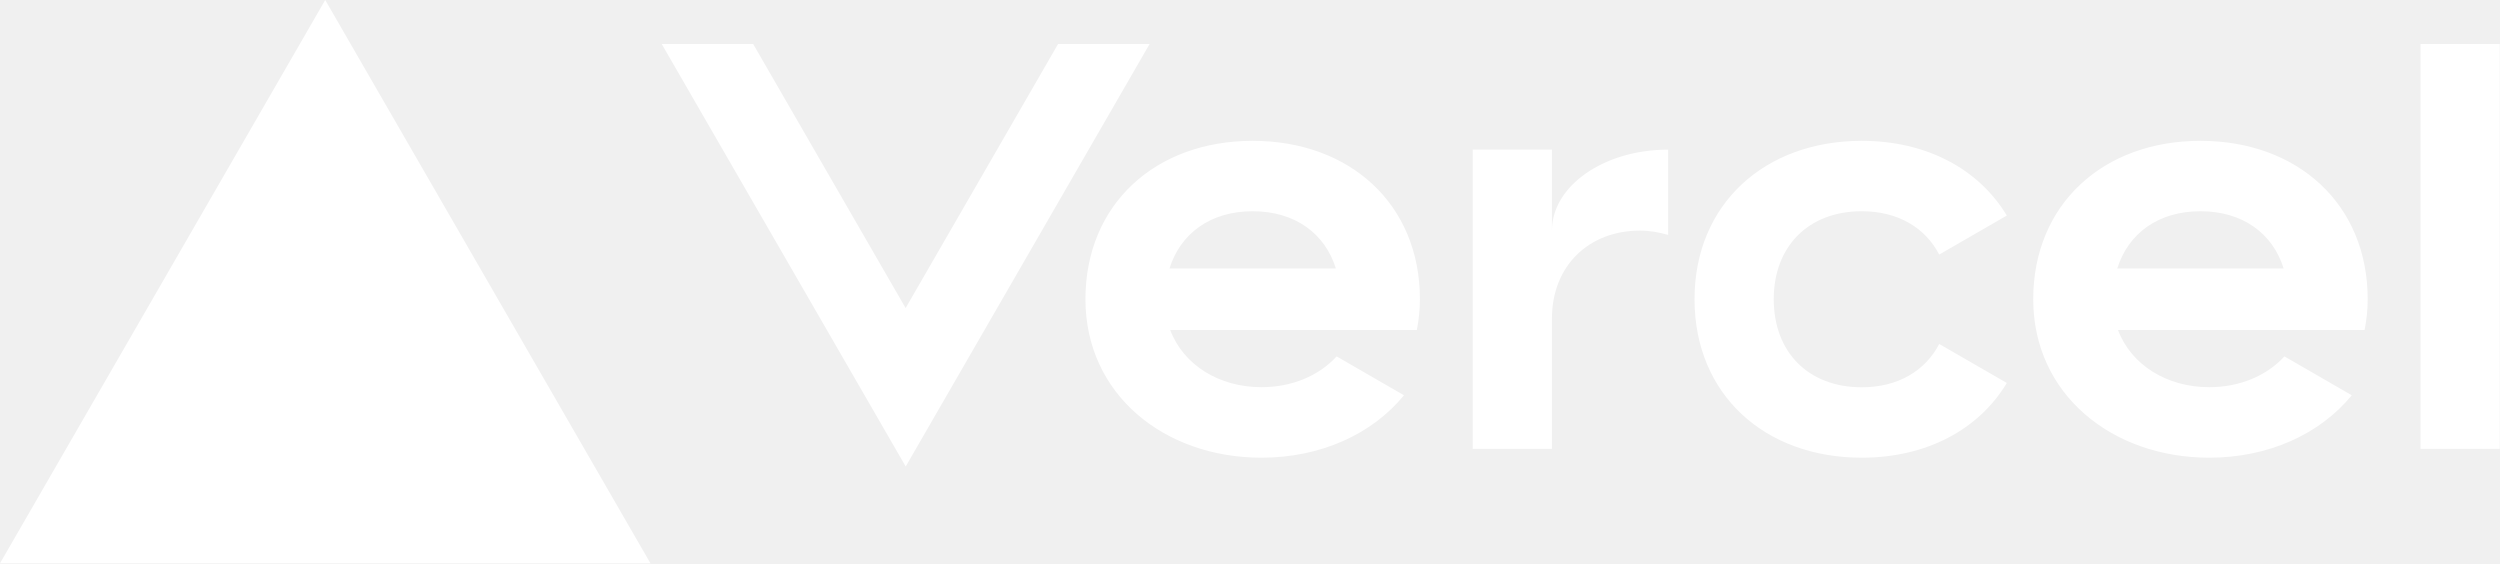
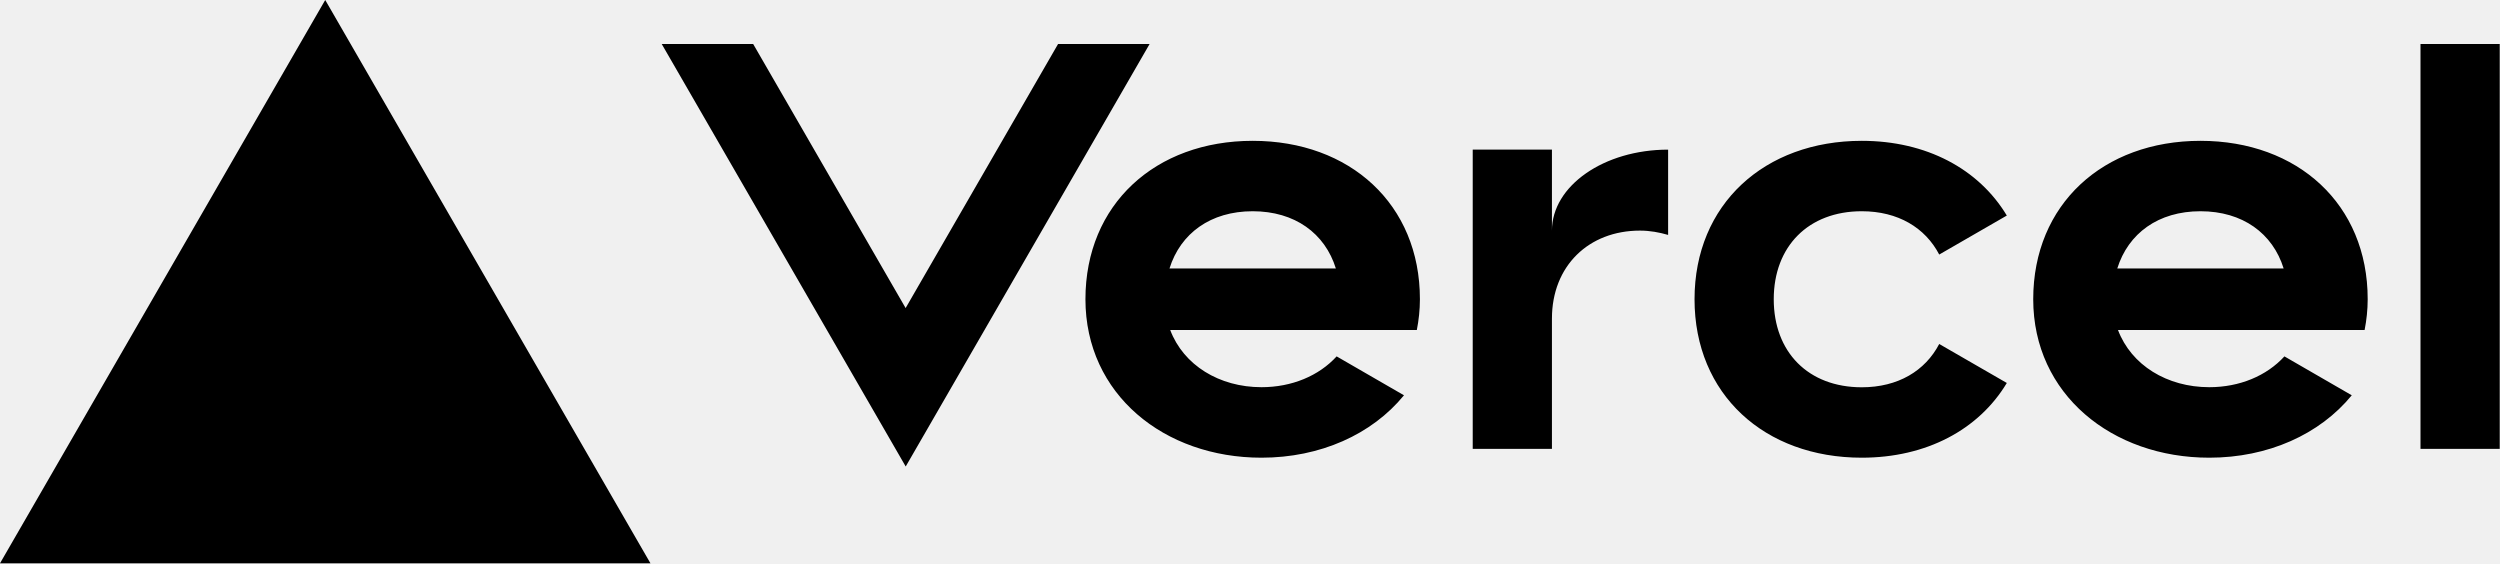
<svg xmlns="http://www.w3.org/2000/svg" width="4438" height="1000" viewBox="0 0 4438 1000" fill="none">
-   <path d="M2223.75 250C2051.25 250 1926.87 362.5 1926.87 531.25C1926.87 700 2066.72 812.5 2239.38 812.5C2343.59 812.5 2435.47 771.25 2492.34 701.719L2372.81 632.656C2341.25 667.188 2293.28 687.344 2239.38 687.344C2164.53 687.344 2100.94 648.281 2077.34 585.781H2515.16C2518.59 568.281 2520.63 550.156 2520.63 531.094C2520.63 362.5 2396.41 250 2223.75 250ZM2076.09 476.562C2095.62 414.219 2149.06 375 2223.75 375C2298.59 375 2352.03 414.219 2371.41 476.562H2076.09ZM2040.78 78.125L1607.81 828.125L1174.69 78.125H1337.03L1607.66 546.875L1878.28 78.125H2040.78ZM577.344 0L1154.69 1000H0L577.344 0ZM3148.75 531.25C3148.75 625 3210 687.5 3305 687.5C3369.38 687.5 3417.66 658.281 3442.5 610.625L3562.5 679.844C3512.81 762.656 3419.69 812.5 3305 812.5C3132.34 812.5 3008.13 700 3008.13 531.25C3008.13 362.5 3132.5 250 3305 250C3419.69 250 3512.66 299.844 3562.5 382.656L3442.5 451.875C3417.66 404.219 3369.38 375 3305 375C3210.16 375 3148.75 437.5 3148.75 531.25ZM4437.5 78.125V796.875H4296.88V78.125H4437.5ZM3906.25 250C3733.75 250 3609.38 362.5 3609.38 531.25C3609.38 700 3749.38 812.5 3921.88 812.5C4026.09 812.5 4117.97 771.25 4174.84 701.719L4055.31 632.656C4023.75 667.188 3975.78 687.344 3921.88 687.344C3847.03 687.344 3783.44 648.281 3759.84 585.781H4197.66C4201.09 568.281 4203.12 550.156 4203.12 531.094C4203.12 362.5 4078.91 250 3906.25 250ZM3758.59 476.562C3778.13 414.219 3831.41 375 3906.25 375C3981.09 375 4034.53 414.219 4053.91 476.562H3758.59ZM2961.25 265.625V417.031C2945.63 412.5 2929.06 409.375 2911.25 409.375C2820.47 409.375 2755 471.875 2755 565.625V796.875H2614.38V265.625H2755V409.375C2755 330 2847.34 265.625 2961.25 265.625Z" fill="white" />
+   <path d="M2223.75 250C2051.25 250 1926.87 362.5 1926.87 531.25C1926.87 700 2066.72 812.5 2239.38 812.5C2343.59 812.5 2435.47 771.25 2492.34 701.719L2372.81 632.656C2341.25 667.188 2293.28 687.344 2239.38 687.344C2164.53 687.344 2100.94 648.281 2077.34 585.781H2515.16C2518.59 568.281 2520.63 550.156 2520.63 531.094C2520.63 362.5 2396.41 250 2223.75 250ZM2076.09 476.562C2095.62 414.219 2149.06 375 2223.75 375C2298.59 375 2352.03 414.219 2371.41 476.562H2076.09ZM2040.78 78.125L1607.81 828.125L1174.69 78.125H1337.03L1607.66 546.875L1878.28 78.125H2040.78ZM577.344 0L1154.69 1000H0L577.344 0ZM3148.75 531.25C3148.75 625 3210 687.5 3305 687.5C3369.38 687.5 3417.66 658.281 3442.5 610.625L3562.5 679.844C3512.81 762.656 3419.69 812.5 3305 812.5C3132.34 812.5 3008.13 700 3008.13 531.25C3008.13 362.5 3132.5 250 3305 250C3419.69 250 3512.66 299.844 3562.5 382.656L3442.5 451.875C3417.66 404.219 3369.38 375 3305 375C3210.16 375 3148.75 437.5 3148.75 531.25ZM4437.5 78.125V796.875H4296.88V78.125H4437.5ZM3906.25 250C3733.75 250 3609.38 362.5 3609.38 531.25C3609.38 700 3749.38 812.5 3921.88 812.5C4026.09 812.5 4117.97 771.25 4174.84 701.719L4055.31 632.656C4023.75 667.188 3975.78 687.344 3921.88 687.344C3847.03 687.344 3783.44 648.281 3759.84 585.781H4197.66C4201.09 568.281 4203.12 550.156 4203.12 531.094C4203.12 362.5 4078.91 250 3906.25 250ZM3758.59 476.562C3778.13 414.219 3831.41 375 3906.25 375C3981.09 375 4034.53 414.219 4053.91 476.562H3758.59ZM2961.25 265.625V417.031C2945.63 412.5 2929.06 409.375 2911.25 409.375C2820.47 409.375 2755 471.875 2755 565.625V796.875H2614.38V265.625H2755V409.375C2755 330 2847.34 265.625 2961.25 265.625Z" fill="black" />
</svg>
